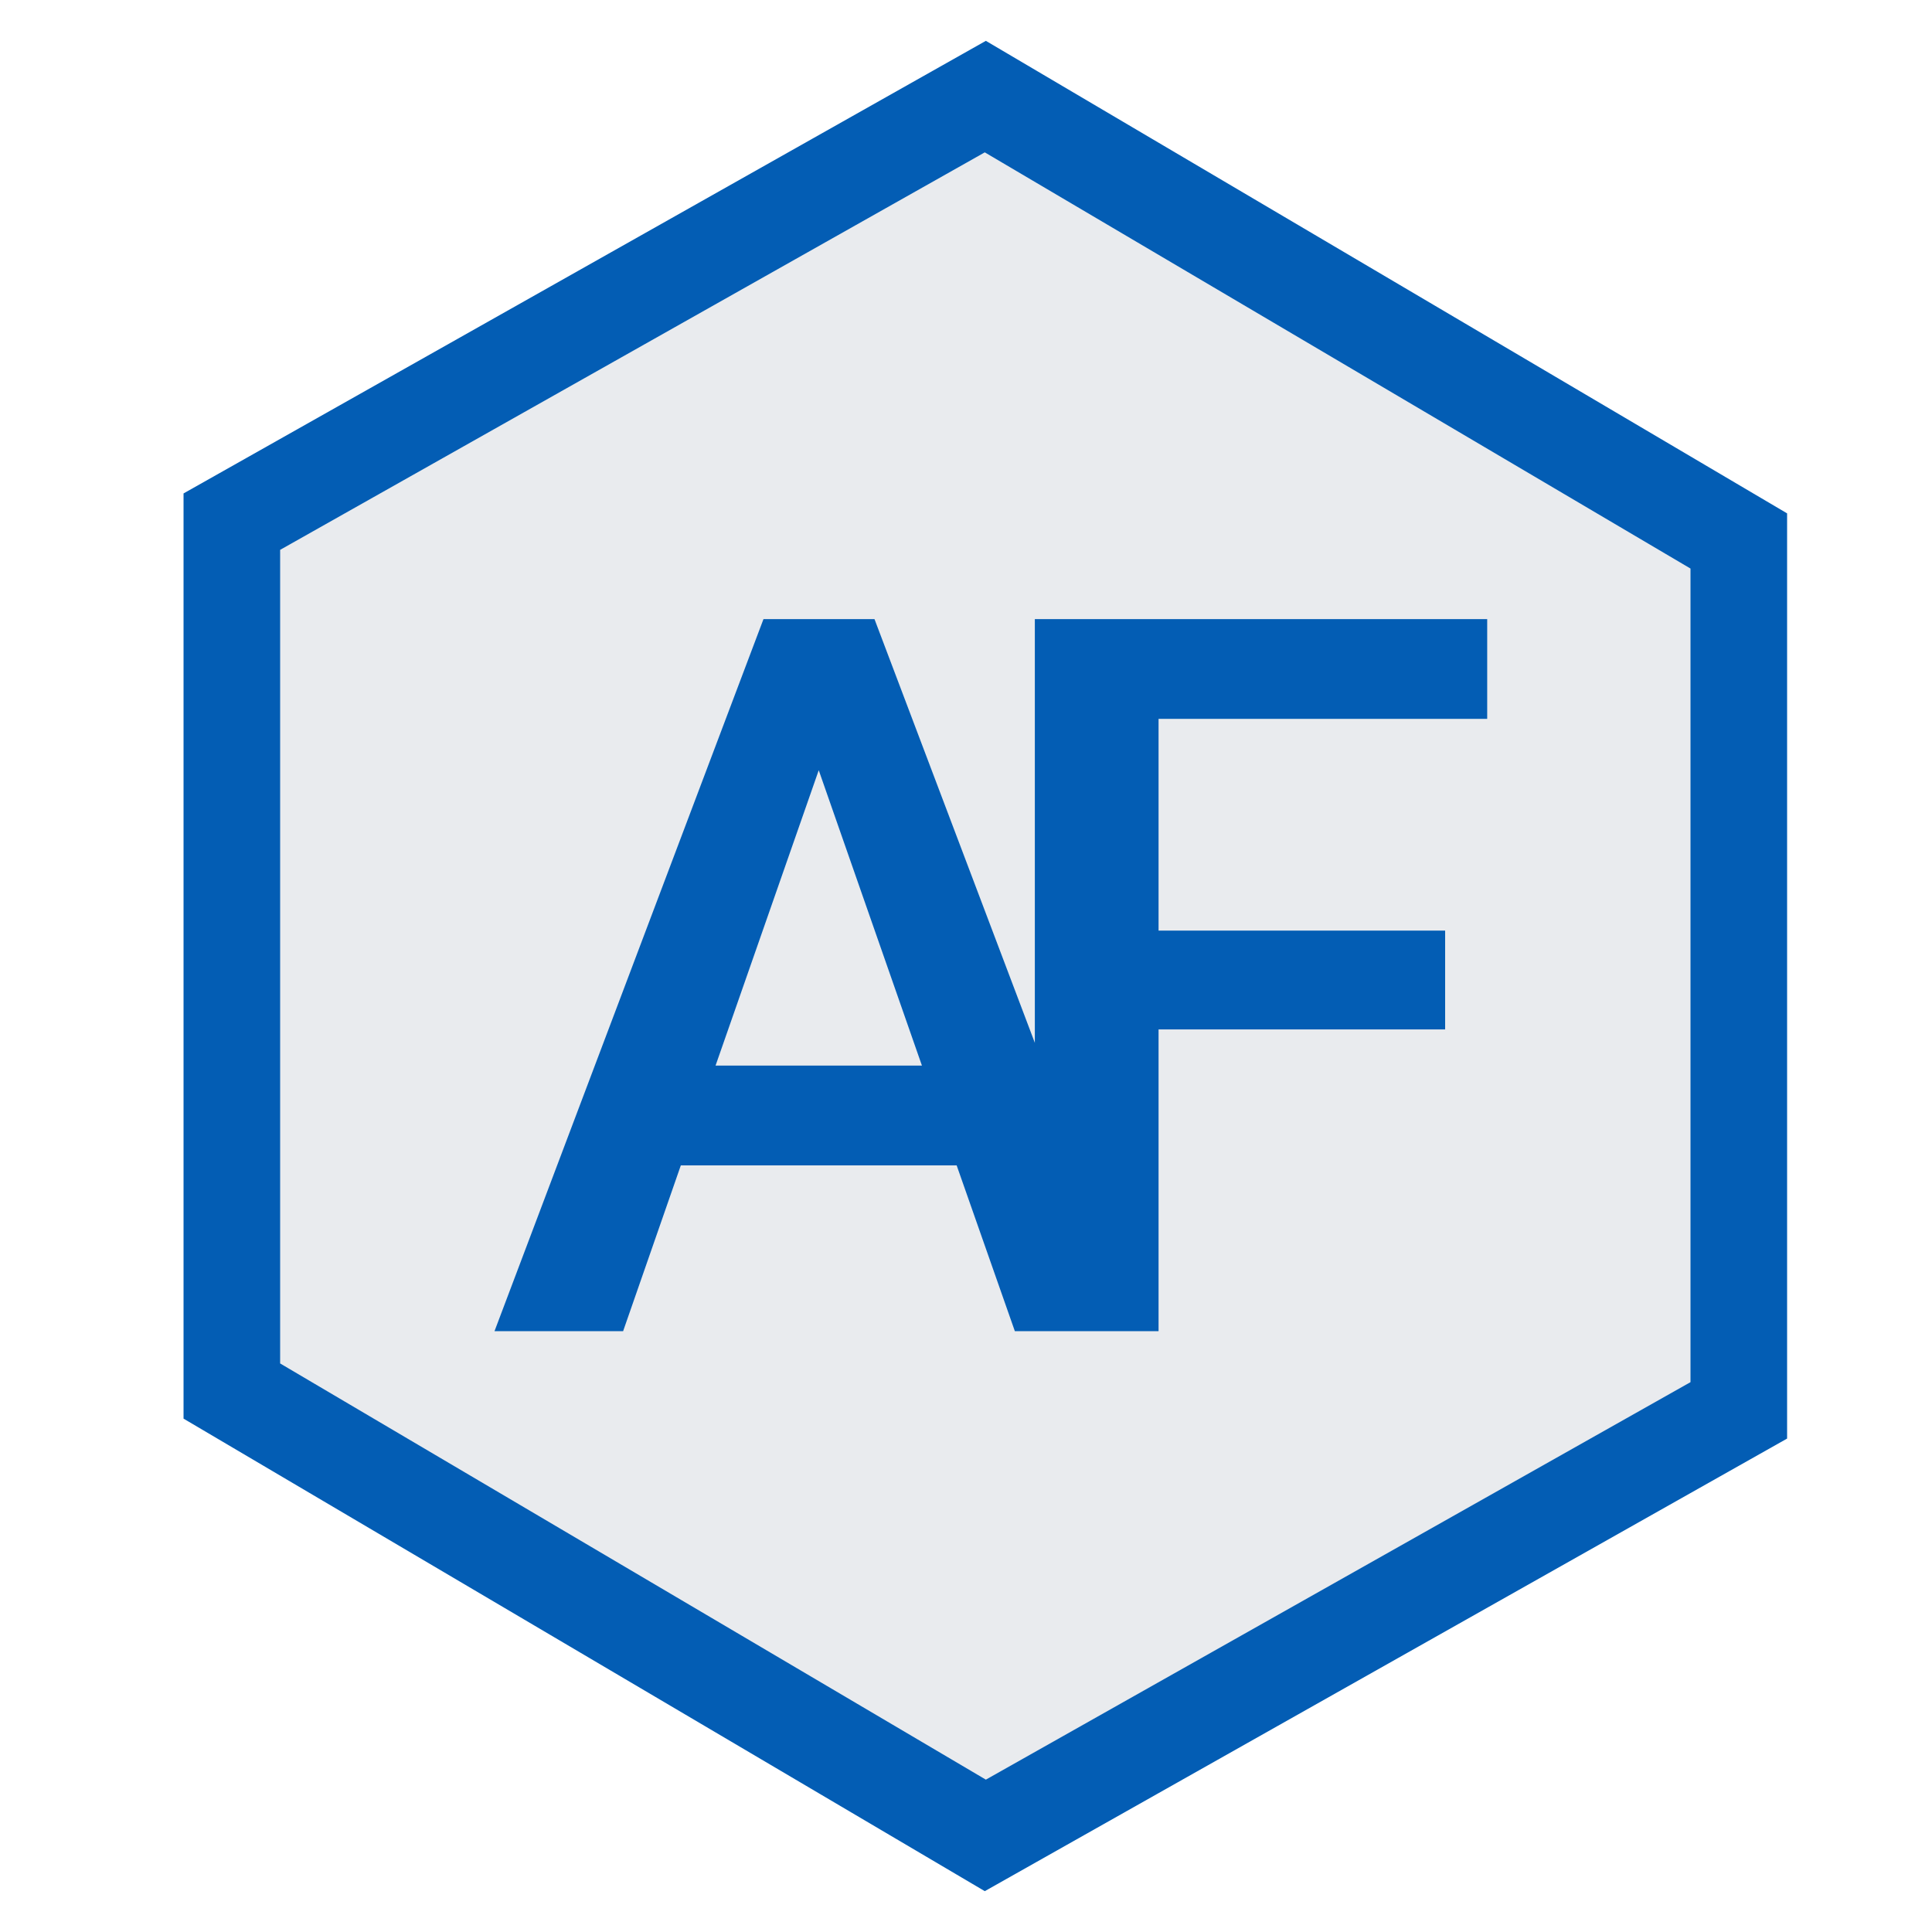
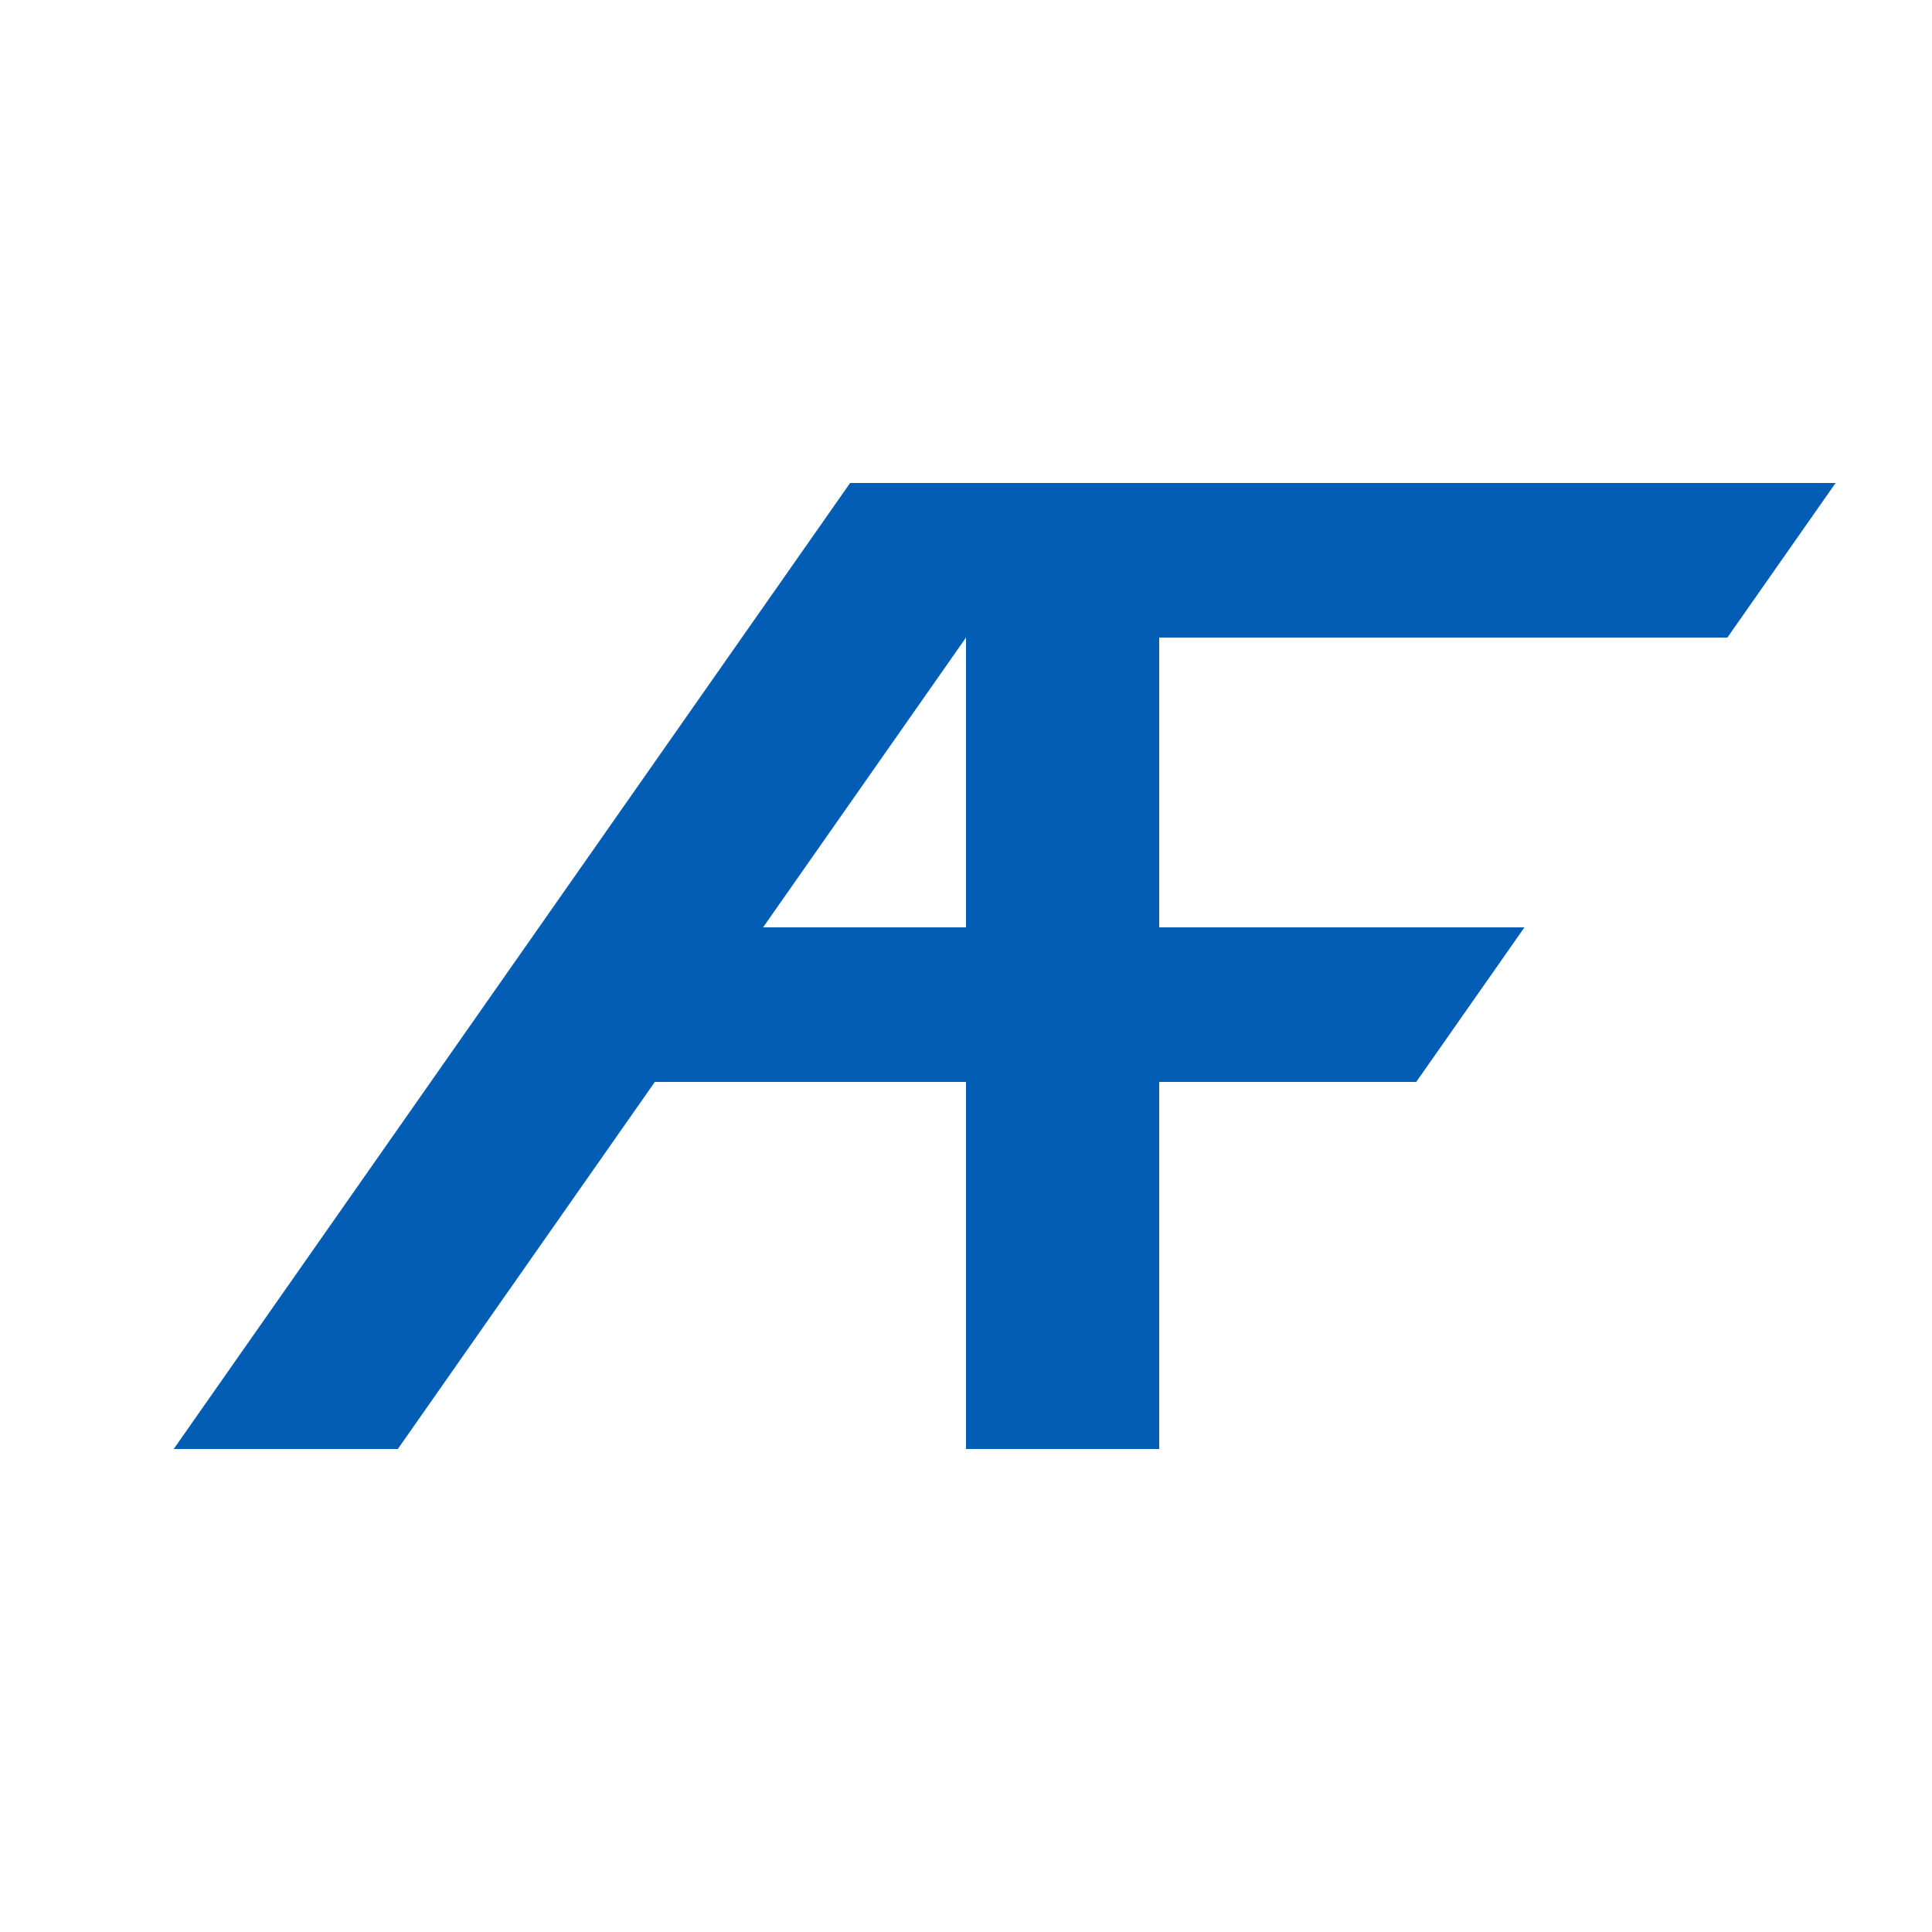
- <svg xmlns="http://www.w3.org/2000/svg" id="logo" fill="none" role="img" viewBox="0 0 100 100">
+ <svg xmlns="http://www.w3.org/2000/svg" id="logo" fill="none" role="img" viewBox="0 0 1000 1000">
  <g>
-     <g transform="translate(12, 5)">
-       <polygon id="Shape" stroke="#035DB4" fill="#E9EBEE" stroke-width="5" strokeLinecap="round" strokeLinejoin="round" points="39 0 0 22 0 67 39 90 78 68 78 23" />
-       <path transform="scale(0.18, 0.18) translate(75, 150)" d="M133.422 157.328H54.109L37.516 205H0.531L77.875 0.25H109.797L187.281 205H150.156L133.422 157.328ZM64.094 128.641H123.438L93.766 43.703L64.094 128.641ZM273.889 118.234H191.483V205H155.905V0.25H285.983V28.938H191.483V89.828H273.889V118.234Z" fill="#035DB4" />
-     </g>
+     <path d="M 440.017,250 89.913,750 205.913,750 338.952,560 H 500 l -3e-5,190 h 100 L 600,560 h 133.039 l 56.017,-80 H 600 l 7e-5,-150 h 294.087 l 56.017,-80 z M 500,330 500,480 H 394.969 Z" fill="#035DB4" />
  </g>
</svg>
